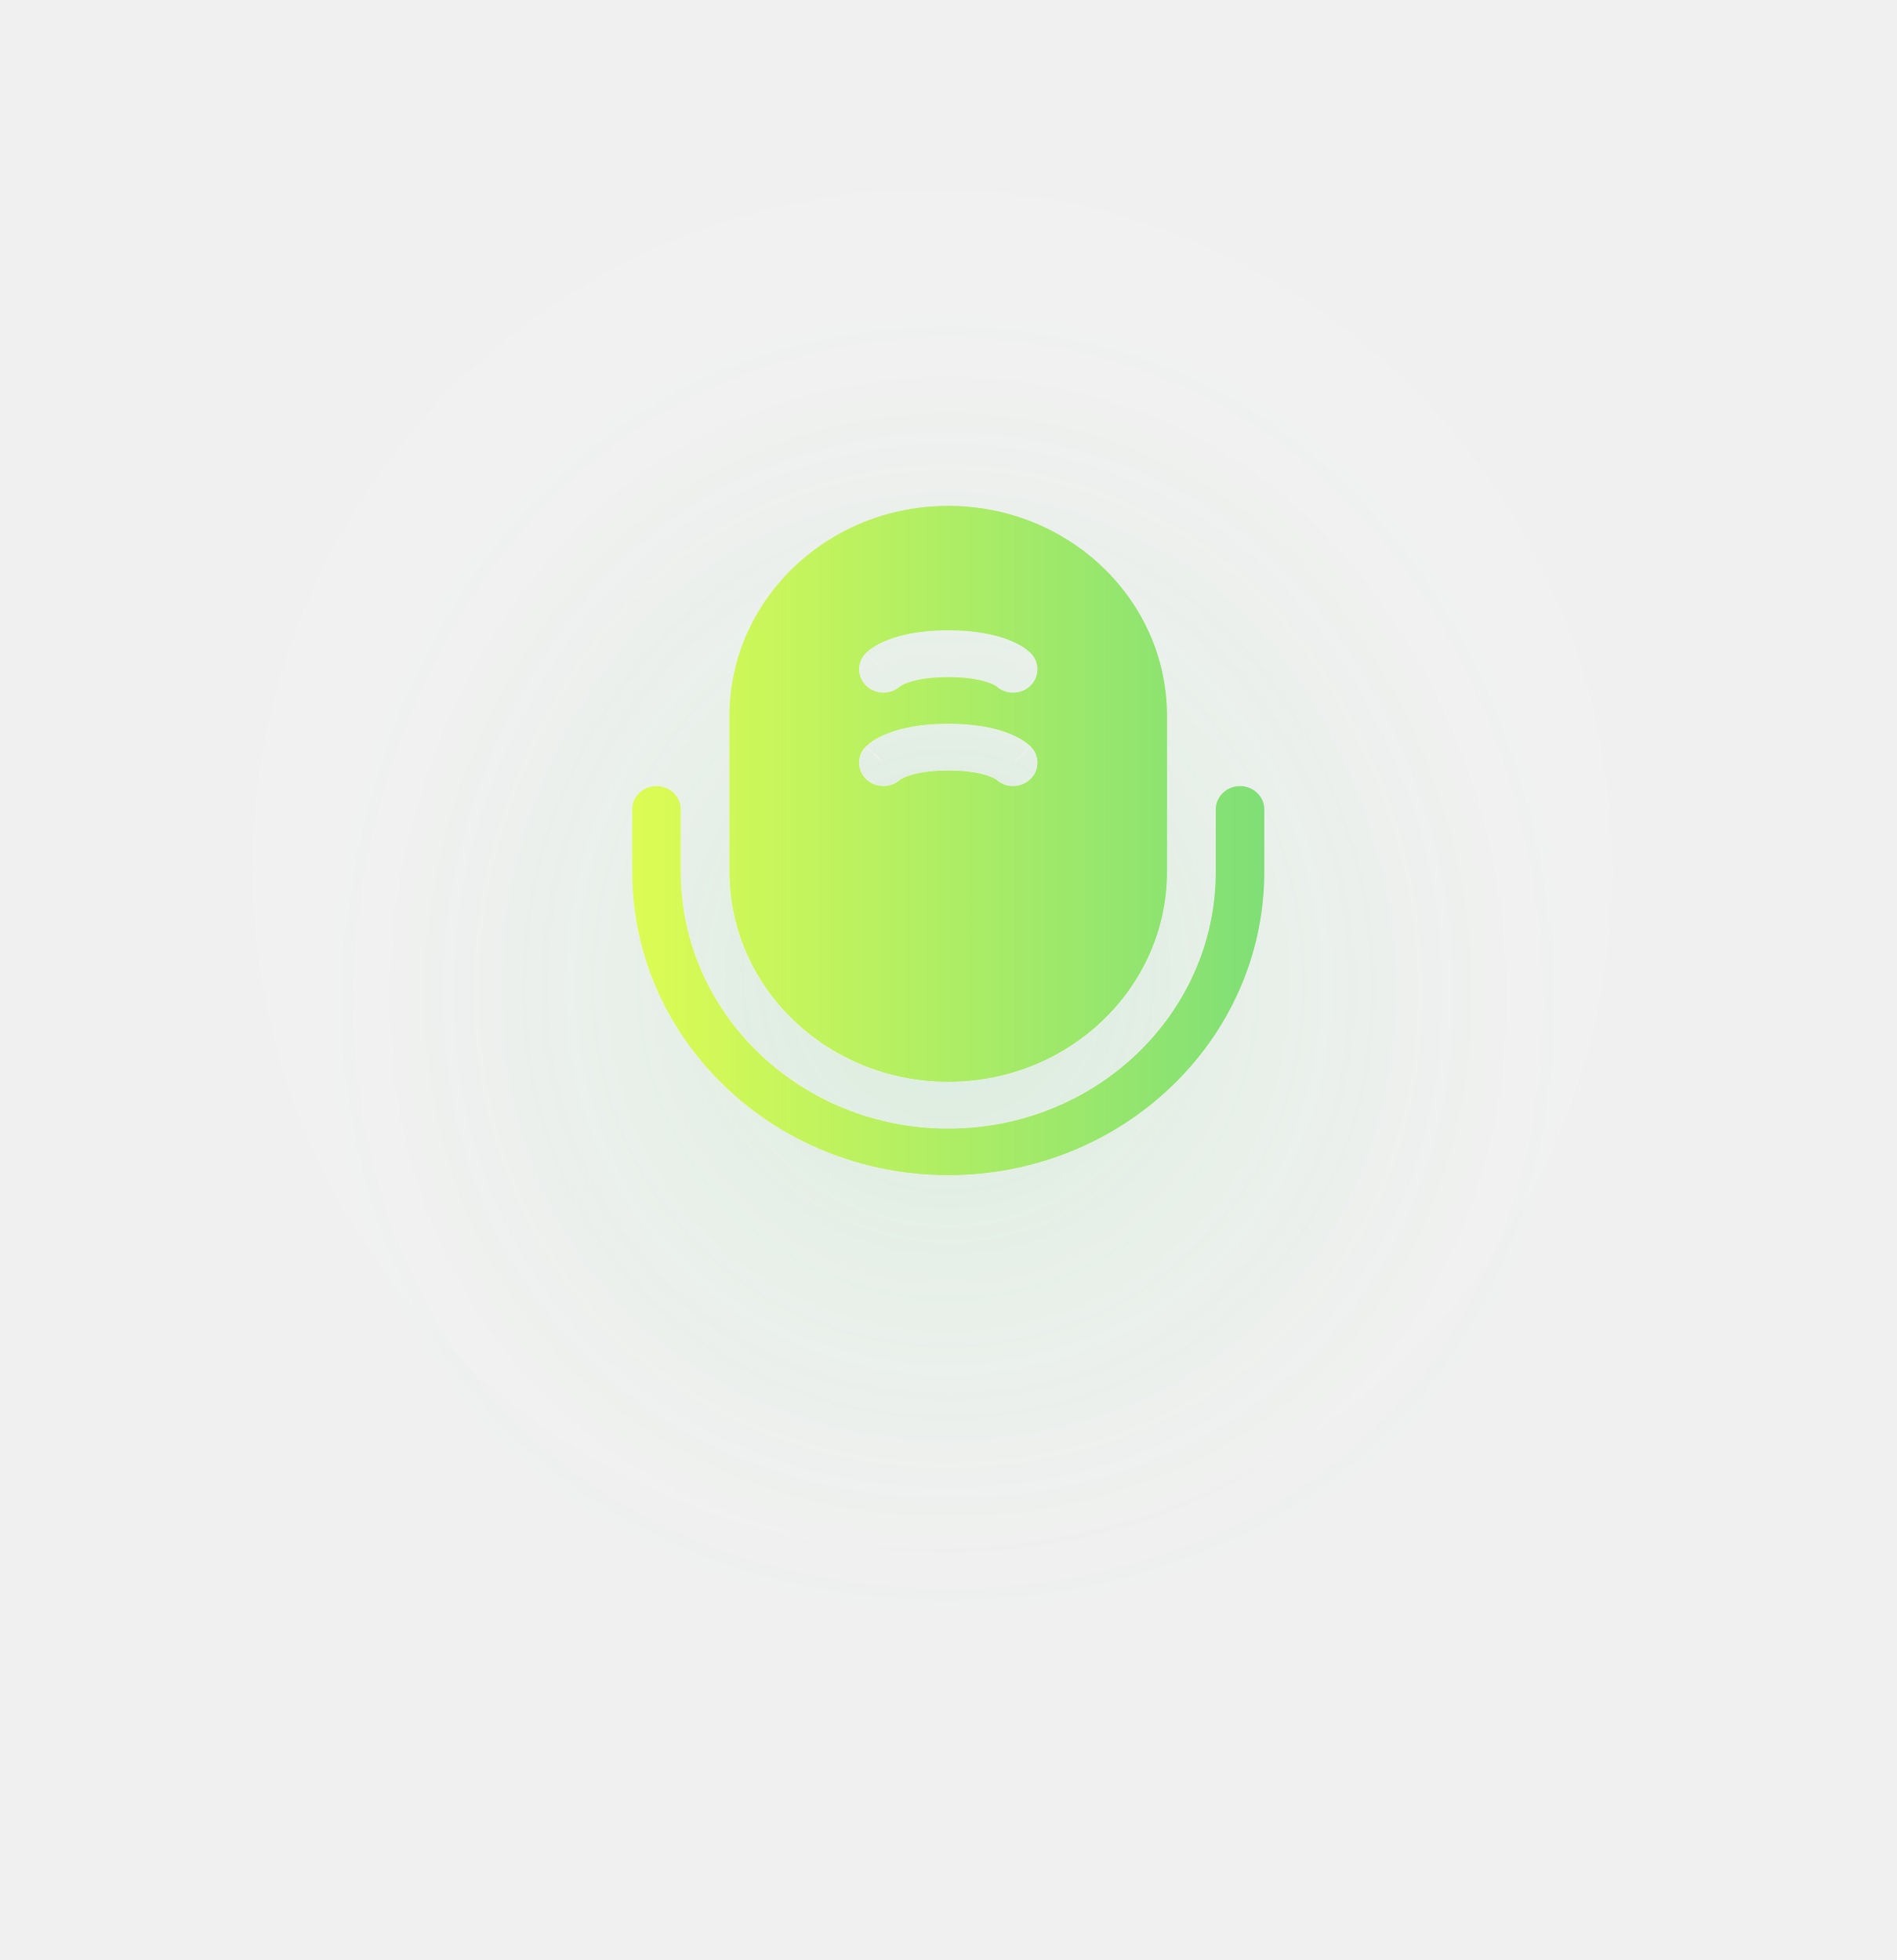
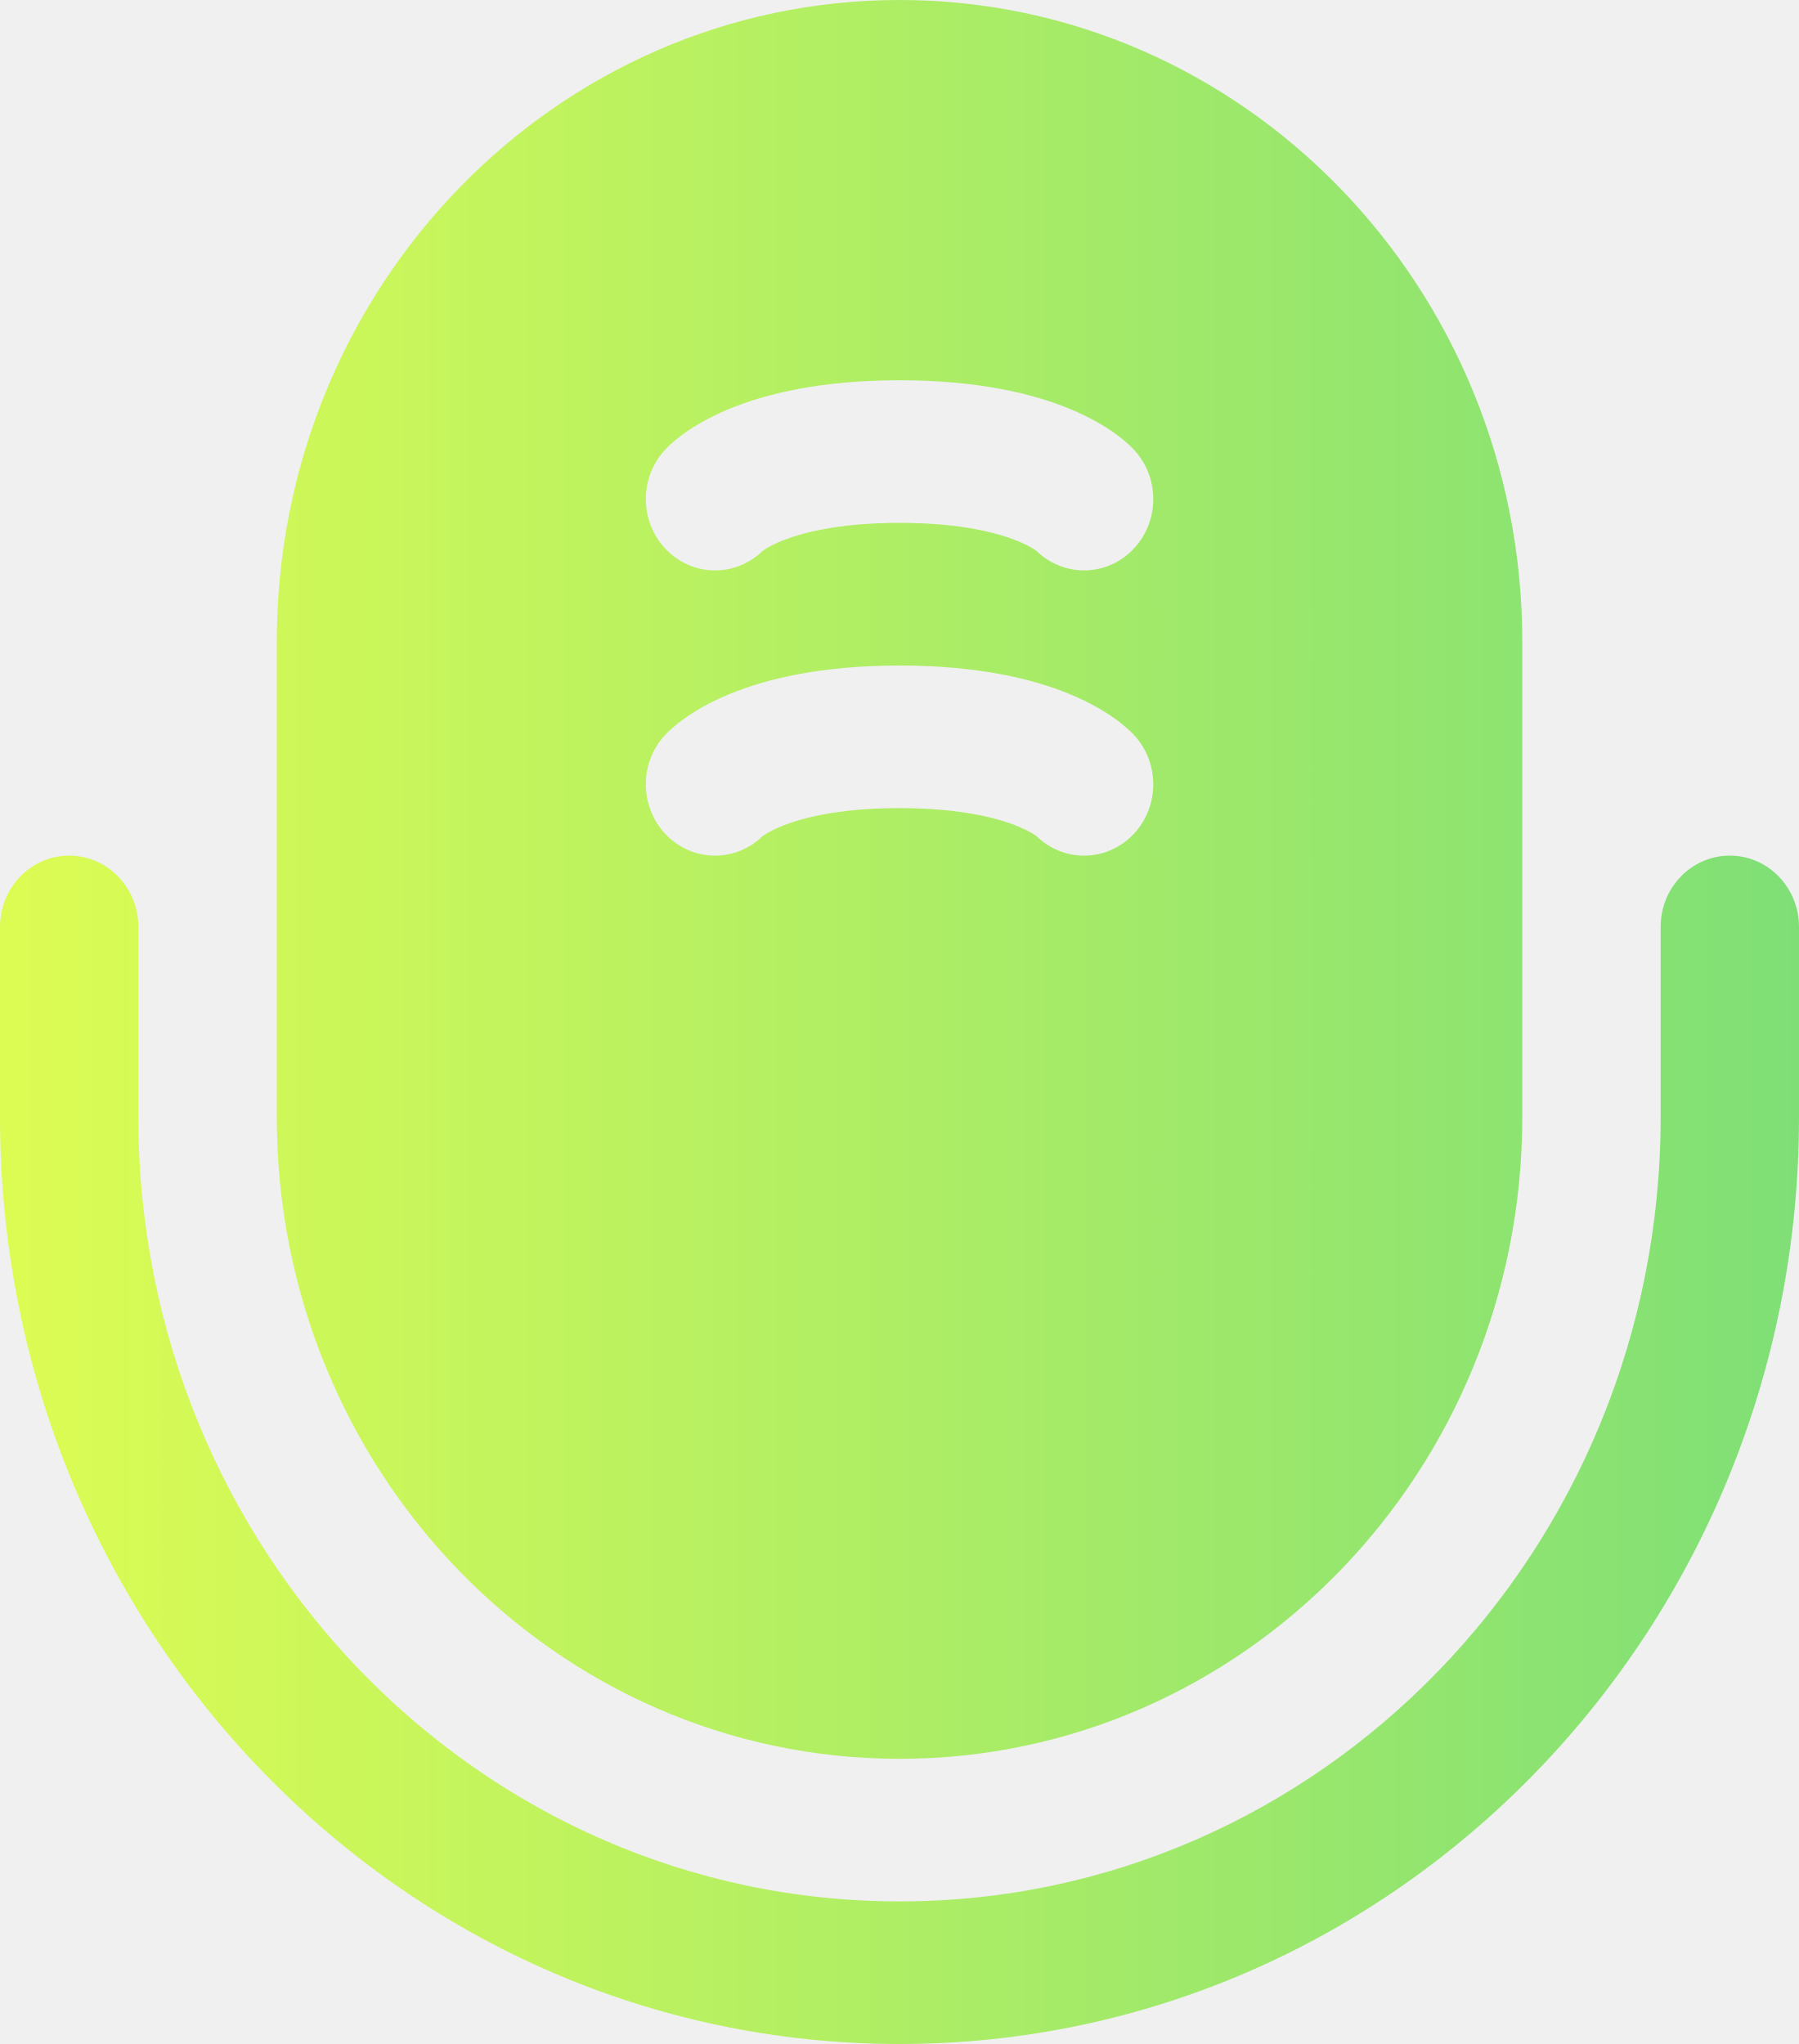
- <svg xmlns="http://www.w3.org/2000/svg" width="60" height="62" viewBox="0 0 60 62" fill="none">
-   <circle opacity="0.1" cx="29.5" cy="27.5" r="21.5" fill="white" />
-   <g filter="url(#filter0_d_27_319)">
-     <path fill-rule="evenodd" clip-rule="evenodd" d="M30 16C26.177 16 23.077 18.977 23.077 22.648V27.573C23.077 31.245 26.177 34.222 30 34.222C33.824 34.222 36.923 31.245 36.923 27.573V22.648C36.923 18.977 33.824 16 30 16ZM27.421 21.708C27.112 21.427 27.098 20.96 27.39 20.663L27.949 21.171C27.39 20.663 27.391 20.663 27.391 20.663L27.392 20.662L27.393 20.66L27.397 20.656L27.405 20.649C27.411 20.643 27.417 20.637 27.424 20.631C27.437 20.619 27.453 20.605 27.472 20.59C27.509 20.559 27.555 20.524 27.613 20.485C27.73 20.409 27.889 20.322 28.099 20.24C28.52 20.076 29.132 19.94 30 19.94C30.868 19.94 31.481 20.076 31.902 20.24C32.112 20.322 32.271 20.409 32.387 20.485C32.445 20.524 32.492 20.559 32.529 20.59C32.548 20.605 32.563 20.619 32.577 20.631C32.584 20.637 32.59 20.643 32.596 20.649L32.603 20.656L32.607 20.66L32.609 20.662L32.61 20.663C32.61 20.663 32.611 20.663 32.063 21.161L32.611 20.663C32.902 20.96 32.889 21.427 32.58 21.708C32.282 21.978 31.818 21.976 31.524 21.708L31.516 21.703C31.492 21.687 31.432 21.651 31.325 21.61C31.112 21.527 30.699 21.417 30 21.417C29.302 21.417 28.889 21.527 28.676 21.61C28.569 21.651 28.509 21.687 28.485 21.703L28.477 21.708C28.183 21.976 27.719 21.978 27.421 21.708ZM27.421 24.663C27.112 24.382 27.098 23.915 27.39 23.618L27.949 24.126C27.39 23.618 27.391 23.617 27.391 23.617L27.392 23.617L27.393 23.615L27.397 23.611L27.405 23.604C27.411 23.598 27.417 23.592 27.424 23.586C27.437 23.574 27.453 23.56 27.472 23.544C27.509 23.514 27.555 23.479 27.613 23.44C27.73 23.363 27.889 23.276 28.099 23.195C28.52 23.031 29.132 22.895 30 22.895C30.868 22.895 31.481 23.031 31.902 23.195C32.112 23.276 32.271 23.363 32.387 23.44C32.445 23.479 32.492 23.514 32.529 23.544C32.548 23.56 32.563 23.574 32.577 23.586C32.584 23.592 32.59 23.598 32.596 23.604L32.603 23.611L32.609 23.617L32.61 23.617C32.61 23.617 32.611 23.618 32.063 24.116L32.611 23.618C32.902 23.915 32.889 24.382 32.58 24.663C32.282 24.933 31.818 24.93 31.524 24.663L31.516 24.658C31.492 24.642 31.432 24.606 31.325 24.564C31.112 24.482 30.699 24.372 30 24.372C29.302 24.372 28.889 24.482 28.676 24.564C28.569 24.606 28.509 24.642 28.485 24.658L28.477 24.663C28.183 24.93 27.719 24.933 27.421 24.663Z" fill="url(#paint0_linear_27_319)" />
-     <path fill-rule="evenodd" clip-rule="evenodd" d="M20.769 24.865C21.194 24.865 21.538 25.195 21.538 25.603V27.573C21.538 32.061 25.327 35.699 30 35.699C34.673 35.699 38.462 32.061 38.462 27.573V25.603C38.462 25.195 38.806 24.865 39.231 24.865C39.656 24.865 40 25.195 40 25.603V27.573C40 32.877 35.523 37.176 30 37.176C24.477 37.176 20 32.877 20 27.573V25.603C20 25.195 20.344 24.865 20.769 24.865Z" fill="url(#paint1_linear_27_319)" />
-   </g>
+ <svg xmlns="http://www.w3.org/2000/svg" width="22" height="25" viewBox="0 0 22 25" fill="none">
+   <path fill-rule="evenodd" clip-rule="evenodd" d="M11 0C6.795 0 3.385 3.514 3.385 7.849V13.663C3.385 17.998 6.795 21.512 11 21.512C15.206 21.512 18.616 17.998 18.616 13.663V7.849C18.616 3.514 15.206 0 11 0ZM8.163 6.738C7.823 6.407 7.808 5.856 8.129 5.506L8.744 6.105C8.129 5.506 8.13 5.505 8.13 5.505L8.131 5.503L8.133 5.501L8.137 5.497L8.146 5.488C8.152 5.482 8.159 5.475 8.166 5.467C8.181 5.453 8.198 5.436 8.219 5.418C8.259 5.382 8.311 5.34 8.375 5.295C8.503 5.204 8.678 5.102 8.909 5.005C9.372 4.812 10.046 4.651 11 4.651C11.955 4.651 12.629 4.812 13.092 5.005C13.323 5.102 13.498 5.204 13.626 5.295C13.69 5.34 13.741 5.382 13.782 5.418C13.802 5.436 13.82 5.453 13.835 5.467C13.842 5.475 13.849 5.482 13.855 5.488L13.864 5.497L13.868 5.501L13.87 5.503L13.871 5.505C13.871 5.505 13.872 5.506 13.269 6.093L13.872 5.506C14.193 5.856 14.178 6.407 13.838 6.738C13.51 7.058 13 7.054 12.676 6.739L12.667 6.732C12.641 6.714 12.575 6.672 12.457 6.622C12.223 6.525 11.769 6.395 11 6.395C10.232 6.395 9.778 6.525 9.543 6.622C9.426 6.672 9.359 6.714 9.334 6.732L9.325 6.739C9.001 7.054 8.49 7.058 8.163 6.738ZM8.163 10.227C7.823 9.896 7.808 9.344 8.129 8.994L8.744 9.593C8.129 8.994 8.13 8.993 8.13 8.993L8.131 8.992L8.133 8.99L8.137 8.986L8.146 8.976C8.152 8.97 8.159 8.963 8.166 8.956C8.181 8.941 8.198 8.925 8.219 8.907C8.259 8.871 8.311 8.829 8.375 8.784C8.503 8.693 8.678 8.59 8.909 8.494C9.372 8.301 10.046 8.14 11 8.14C11.955 8.14 12.629 8.301 13.092 8.494C13.323 8.59 13.498 8.693 13.626 8.784C13.69 8.829 13.741 8.871 13.782 8.907C13.802 8.925 13.82 8.941 13.835 8.956C13.842 8.963 13.849 8.97 13.855 8.976L13.864 8.986L13.87 8.992L13.871 8.993C13.871 8.993 13.872 8.994 13.269 9.581L13.872 8.994C14.193 9.344 14.178 9.896 13.838 10.227C13.51 10.546 13 10.543 12.676 10.227L12.667 10.221C12.641 10.203 12.575 10.16 12.457 10.111C12.223 10.013 11.769 9.884 11 9.884C10.232 9.884 9.778 10.013 9.543 10.111C9.426 10.16 9.359 10.203 9.334 10.221L9.325 10.227C9.001 10.543 8.49 10.546 8.163 10.227Z" fill="url(#paint0_linear_33_1429)" />
+   <path fill-rule="evenodd" clip-rule="evenodd" d="M0.846 10.465C1.313 10.465 1.692 10.855 1.692 11.337V13.663C1.692 18.961 5.859 23.256 11 23.256C16.14 23.256 20.308 18.961 20.308 13.663V11.337C20.308 10.855 20.686 10.465 21.154 10.465C21.621 10.465 22 10.855 22 11.337V13.663C22 19.924 17.075 25 11 25C4.925 25 0 19.924 0 13.663V11.337C0 10.855 0.379 10.465 0.846 10.465Z" fill="url(#paint1_linear_33_1429)" />
  <defs>
-     <filter id="filter0_d_27_319" x="0" y="0" width="60" height="61.176" filterUnits="userSpaceOnUse" color-interpolation-filters="sRGB">
-       <feFlood flood-opacity="0" result="BackgroundImageFix" />
-       <feColorMatrix in="SourceAlpha" type="matrix" values="0 0 0 0 0 0 0 0 0 0 0 0 0 0 0 0 0 0 127 0" result="hardAlpha" />
-       <feOffset dy="4" />
-       <feGaussianBlur stdDeviation="10" />
-       <feComposite in2="hardAlpha" operator="out" />
-       <feColorMatrix type="matrix" values="0 0 0 0 0.298 0 0 0 0 0.851 0 0 0 0 0.392 0 0 0 0.2 0" />
-       <feBlend mode="normal" in2="BackgroundImageFix" result="effect1_dropShadow_27_319" />
-       <feBlend mode="normal" in="SourceGraphic" in2="effect1_dropShadow_27_319" result="shape" />
-     </filter>
-     <linearGradient id="paint0_linear_27_319" x1="20" y1="26.588" x2="40" y2="26.588" gradientUnits="userSpaceOnUse">
+     <linearGradient id="paint0_linear_33_1429" x1="0" y1="12.5" x2="22" y2="12.5" gradientUnits="userSpaceOnUse">
      <stop stop-color="#DDFC53" />
      <stop offset="1" stop-color="#7FDF76" />
    </linearGradient>
-     <linearGradient id="paint1_linear_27_319" x1="20" y1="26.588" x2="40" y2="26.588" gradientUnits="userSpaceOnUse">
+     <linearGradient id="paint1_linear_33_1429" x1="0" y1="12.5" x2="22" y2="12.5" gradientUnits="userSpaceOnUse">
      <stop stop-color="#DDFC53" />
      <stop offset="1" stop-color="#7FDF76" />
    </linearGradient>
  </defs>
</svg>
